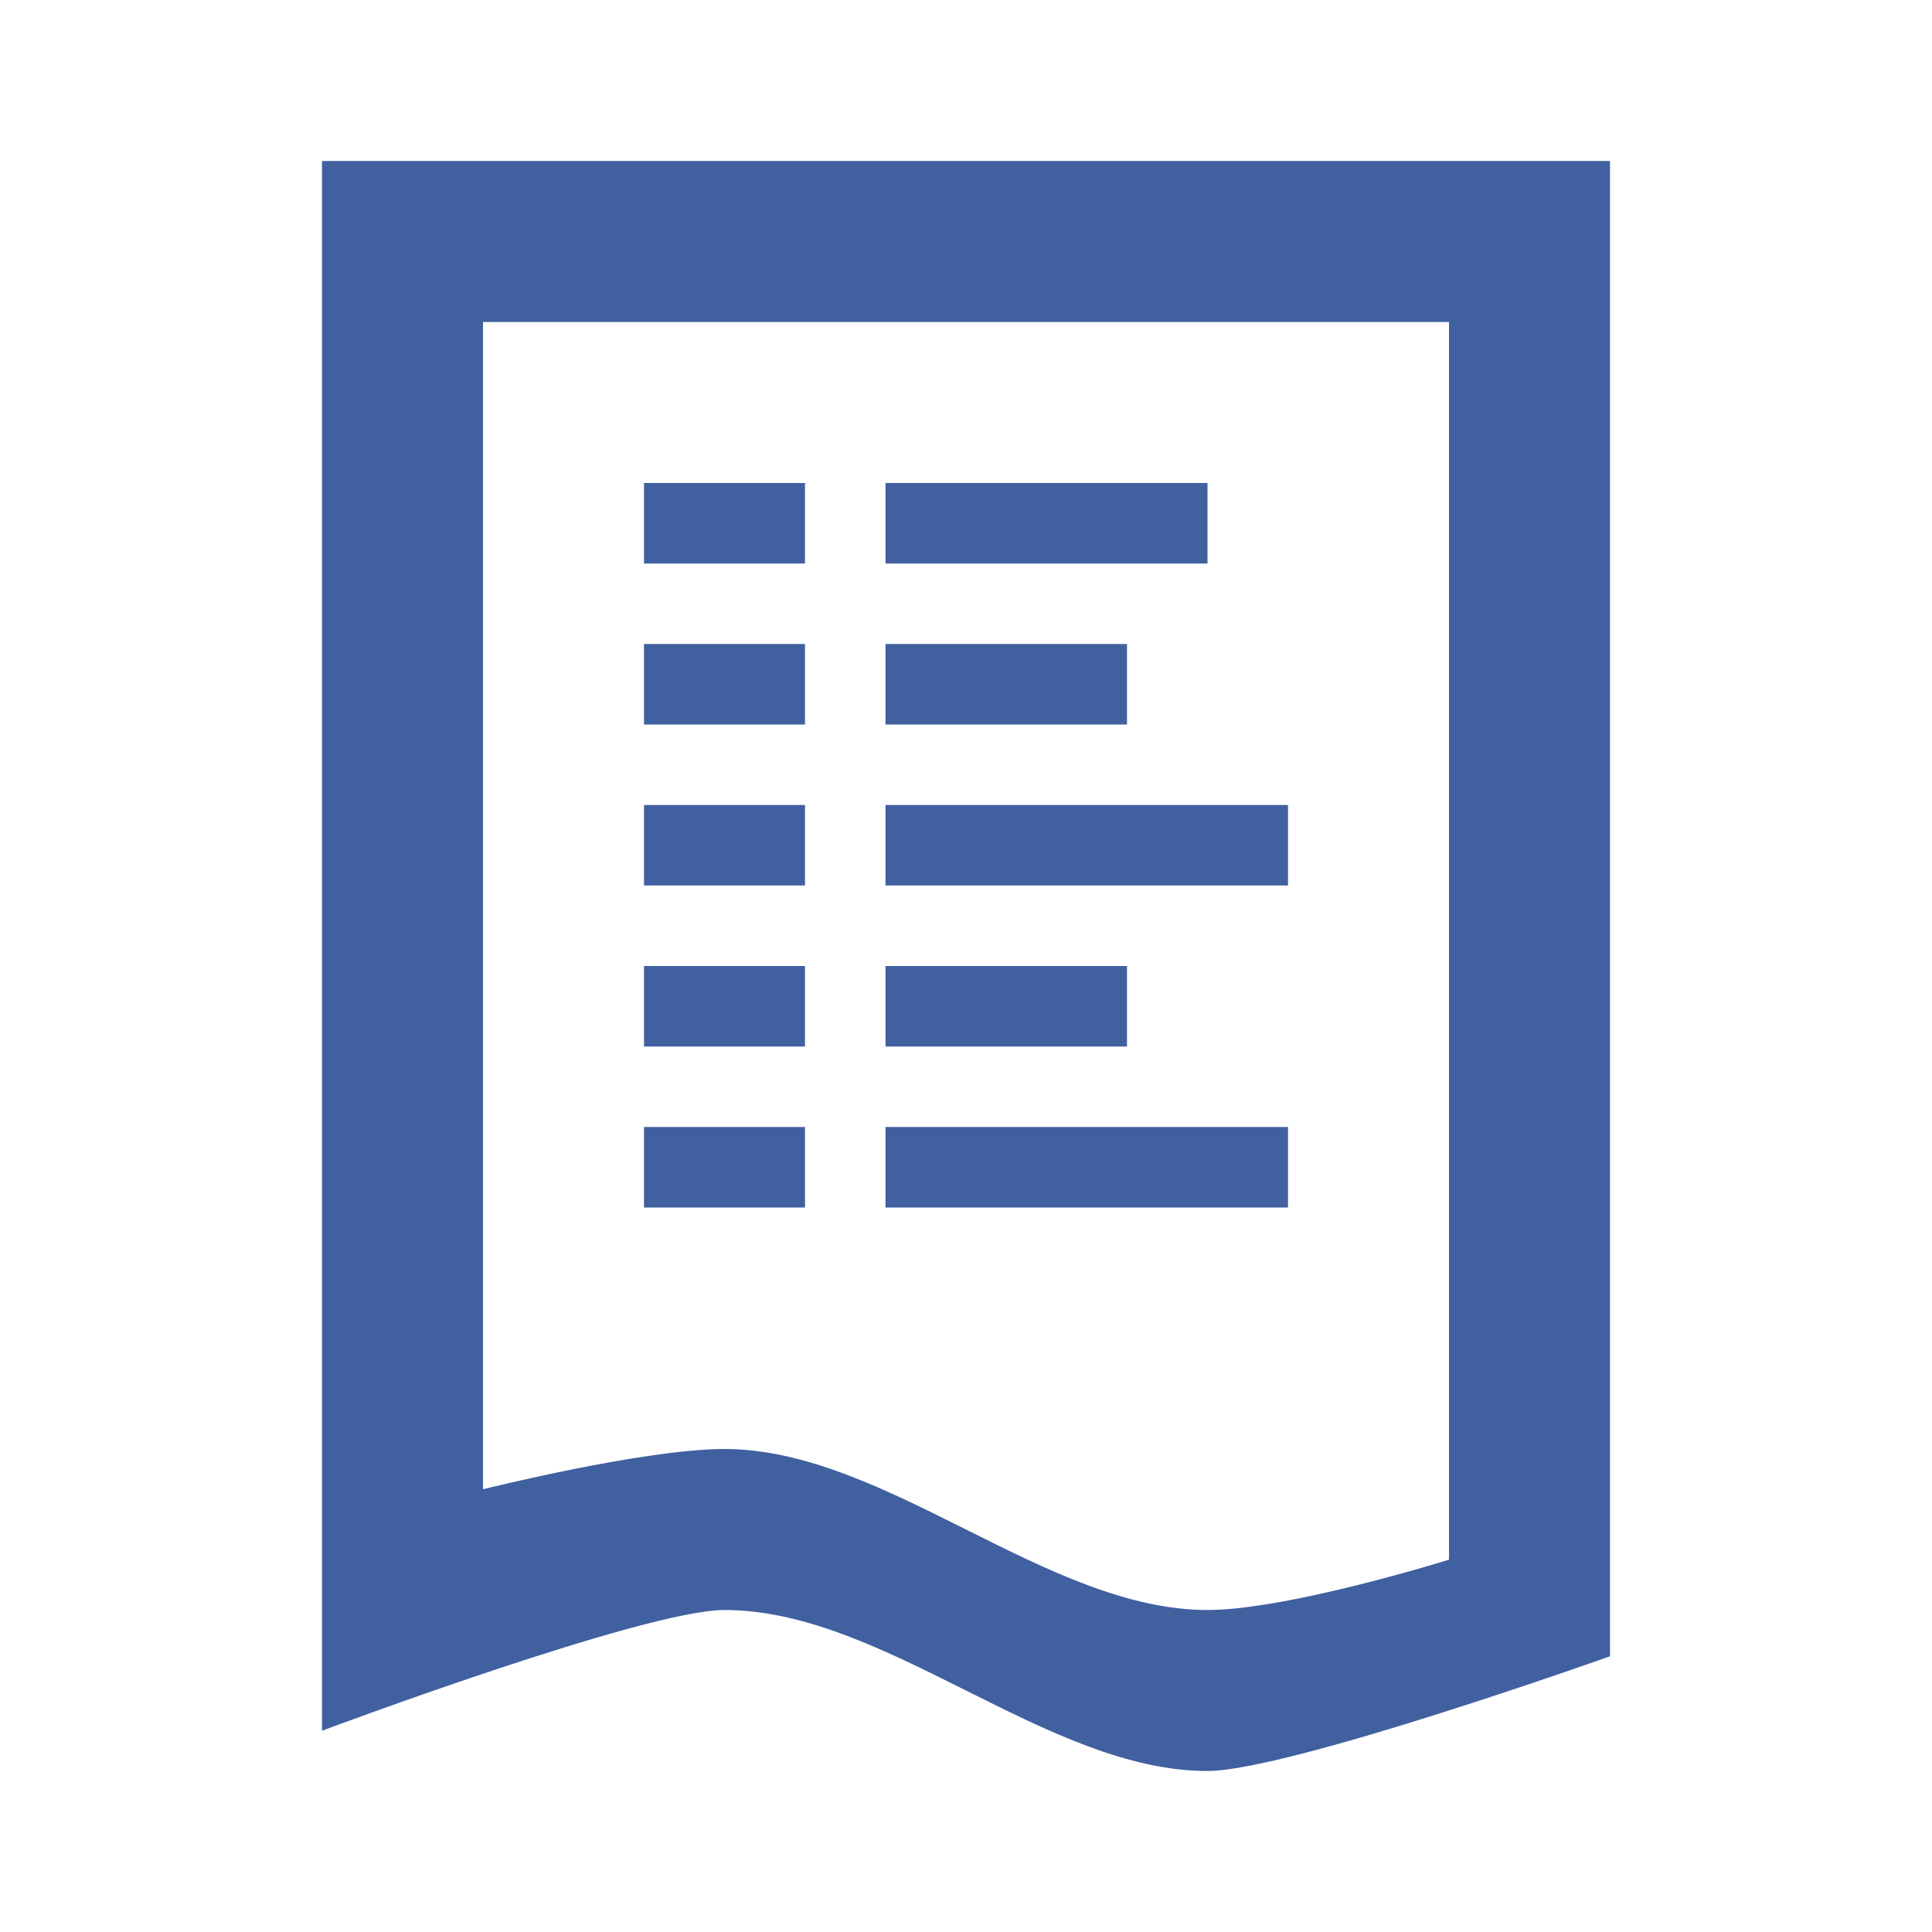
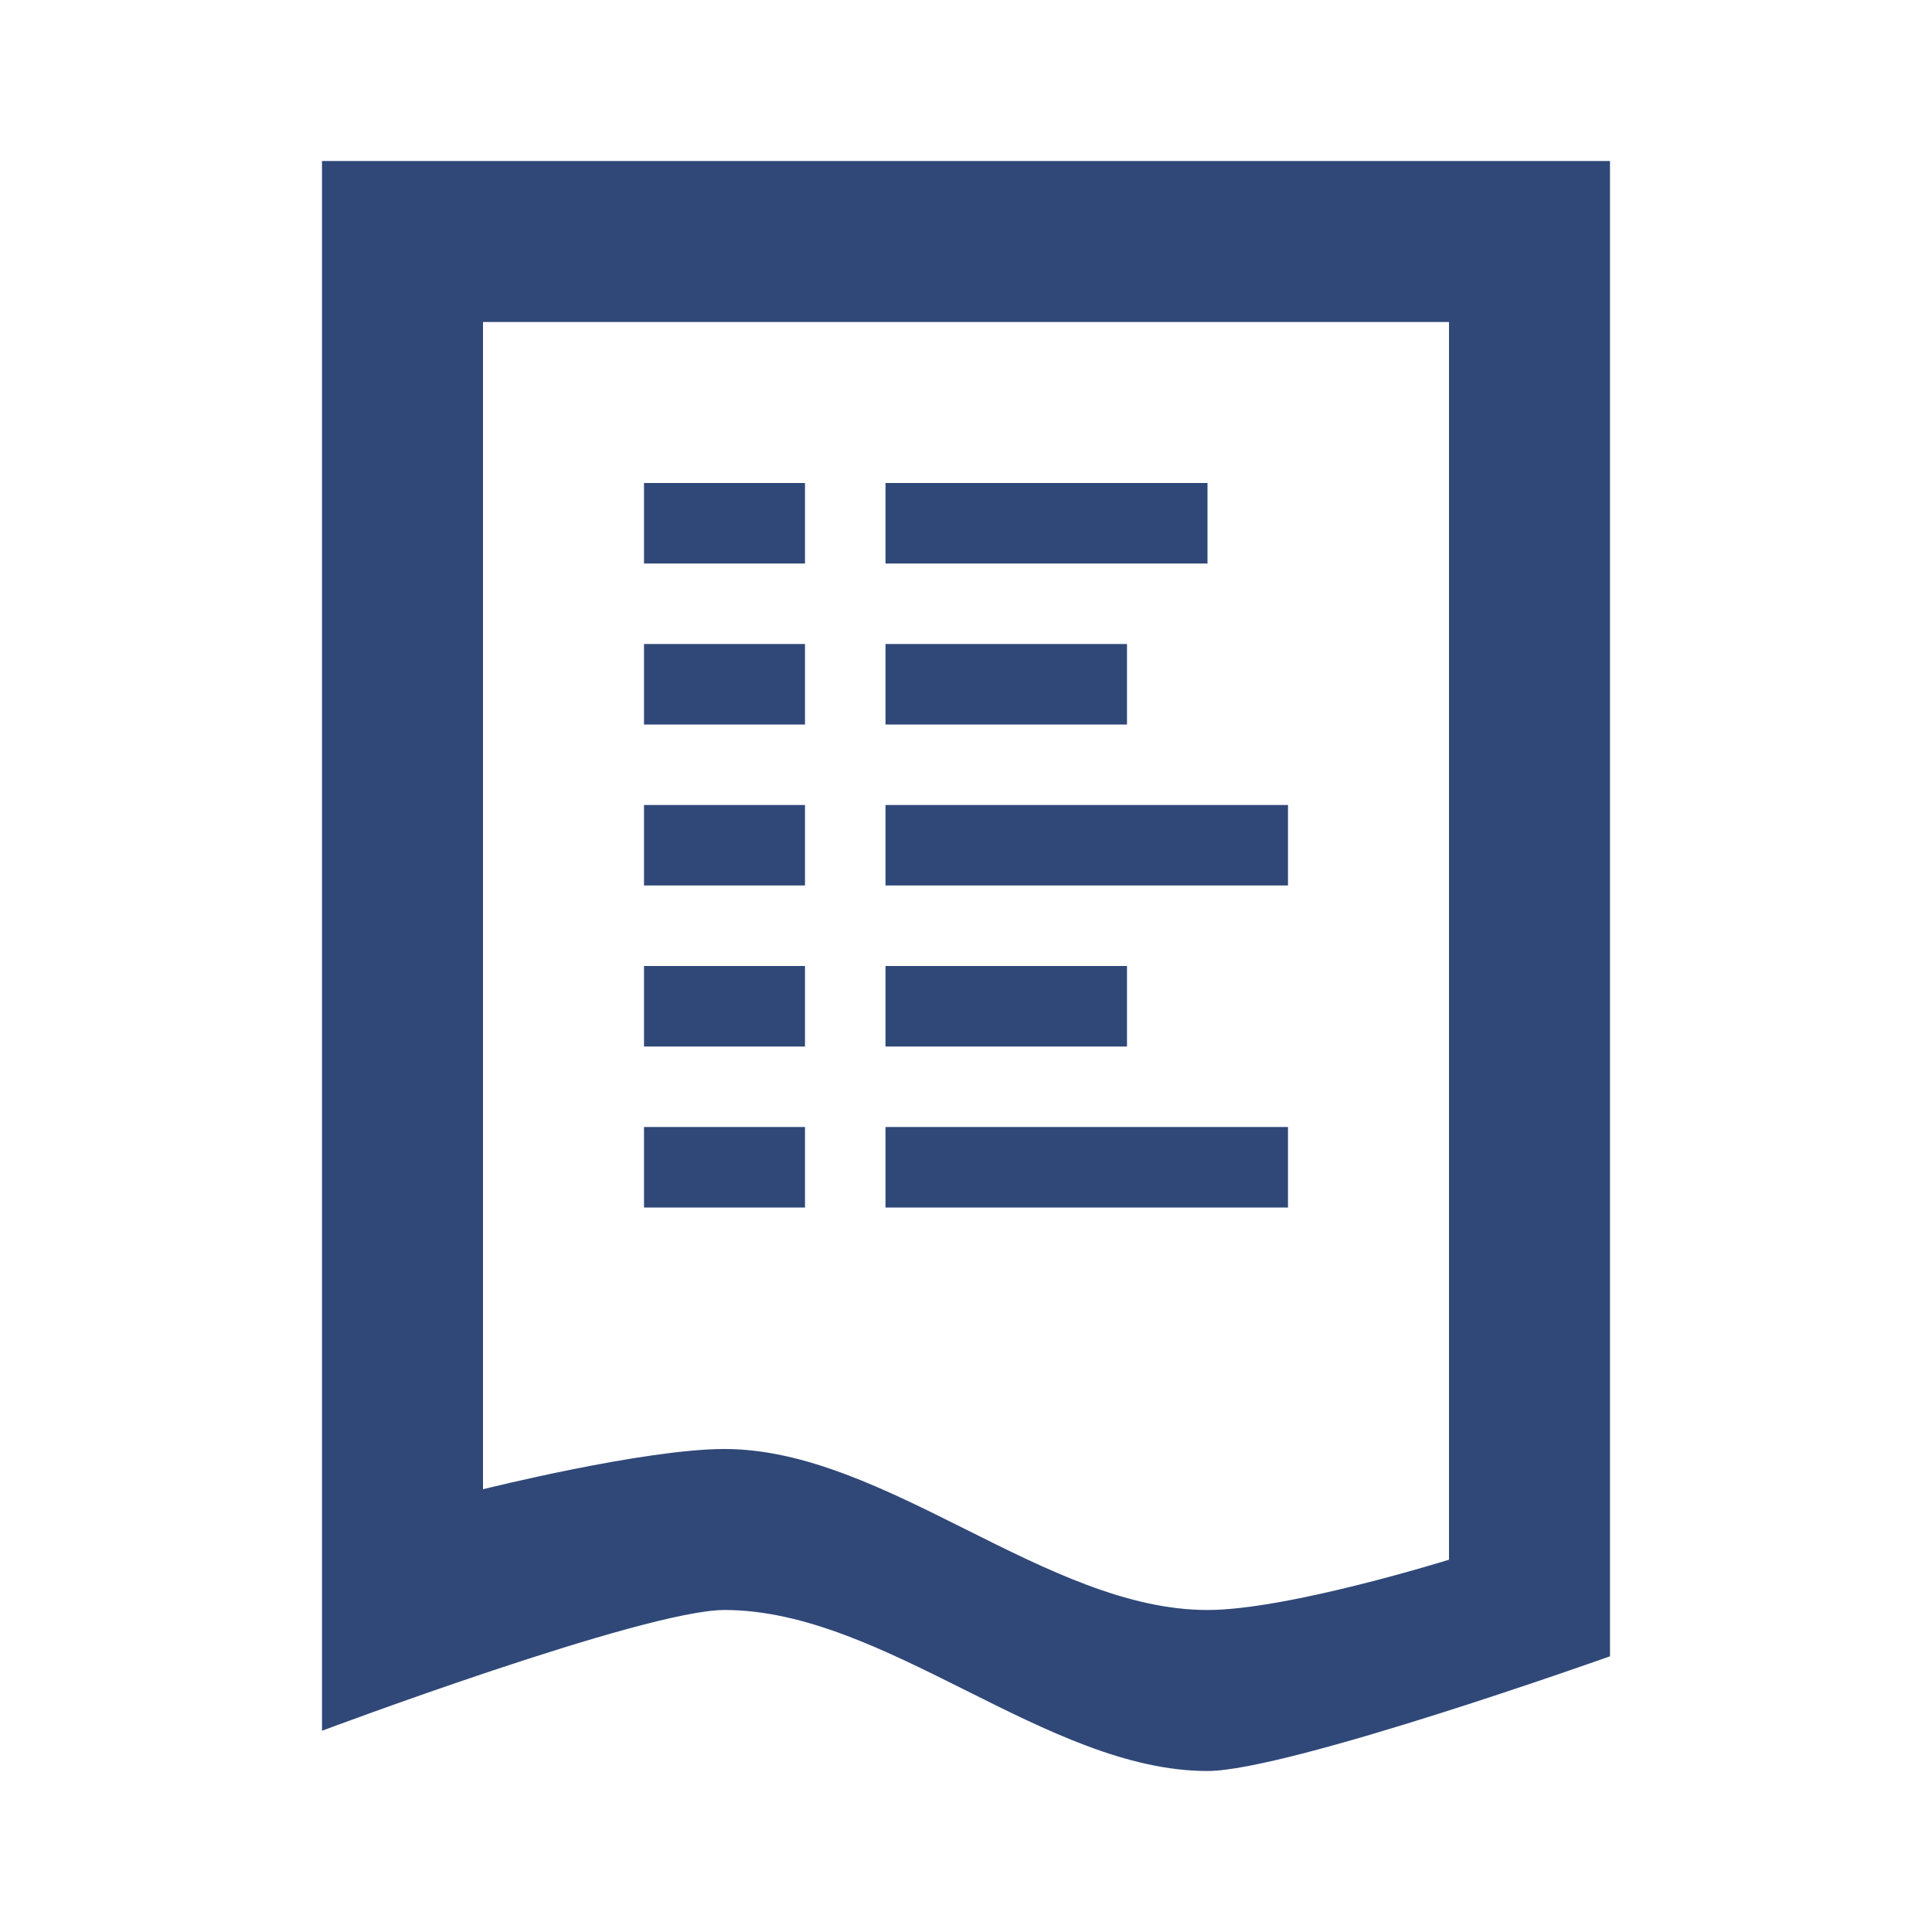
<svg xmlns="http://www.w3.org/2000/svg" version="1.1" viewBox="0 0 48 48">
-   <path style="fill:#4060a0;fill-opacity:1;stroke:none" d="M 8,4 V 43 C 8,43 16,40 18,40 c 4,0 8,4 12,4 2,0 10,-2.85 10,-2.85 V 4 Z m 4,4 H 36 V 38.75 C 36,38.75 32,40 30,40 c -4,0 -8,-4 -12,-4 -2,0 -6,1 -6,1 z M 16,12 v 2 h 4 v -2 z m 6,0 v 2 h 8 v -2 z m -6,4 v 2 h 4 v -2 z m 6,0 v 2 h 6 v -2 z m -6,4 v 2 h 4 v -2 z m 6,0 v 2 h 10 v -2 z m -6,4 v 2 h 4 v -2 z m 6,0 v 2 h 6 v -2 z m -6,4 v 2 h 4 v -2 z m 6,0 v 2 h 10 v -2 z" />
+   <path fill="#304878" d="M 8,4 V 43 C 8,43 16,40 18,40 c 4,0 8,4 12,4 2,0 10,-2.85 10,-2.85 V 4 Z m 4,4 H 36 V 38.75 C 36,38.75 32,40 30,40 c -4,0 -8,-4 -12,-4 -2,0 -6,1 -6,1 z M 16,12 v 2 h 4 v -2 z m 6,0 v 2 h 8 v -2 z m -6,4 v 2 h 4 v -2 z m 6,0 v 2 h 6 v -2 z m -6,4 v 2 h 4 v -2 z m 6,0 v 2 h 10 v -2 z m -6,4 v 2 h 4 v -2 z m 6,0 v 2 h 6 v -2 z m -6,4 v 2 h 4 v -2 z m 6,0 v 2 h 10 v -2 z" />
</svg>
